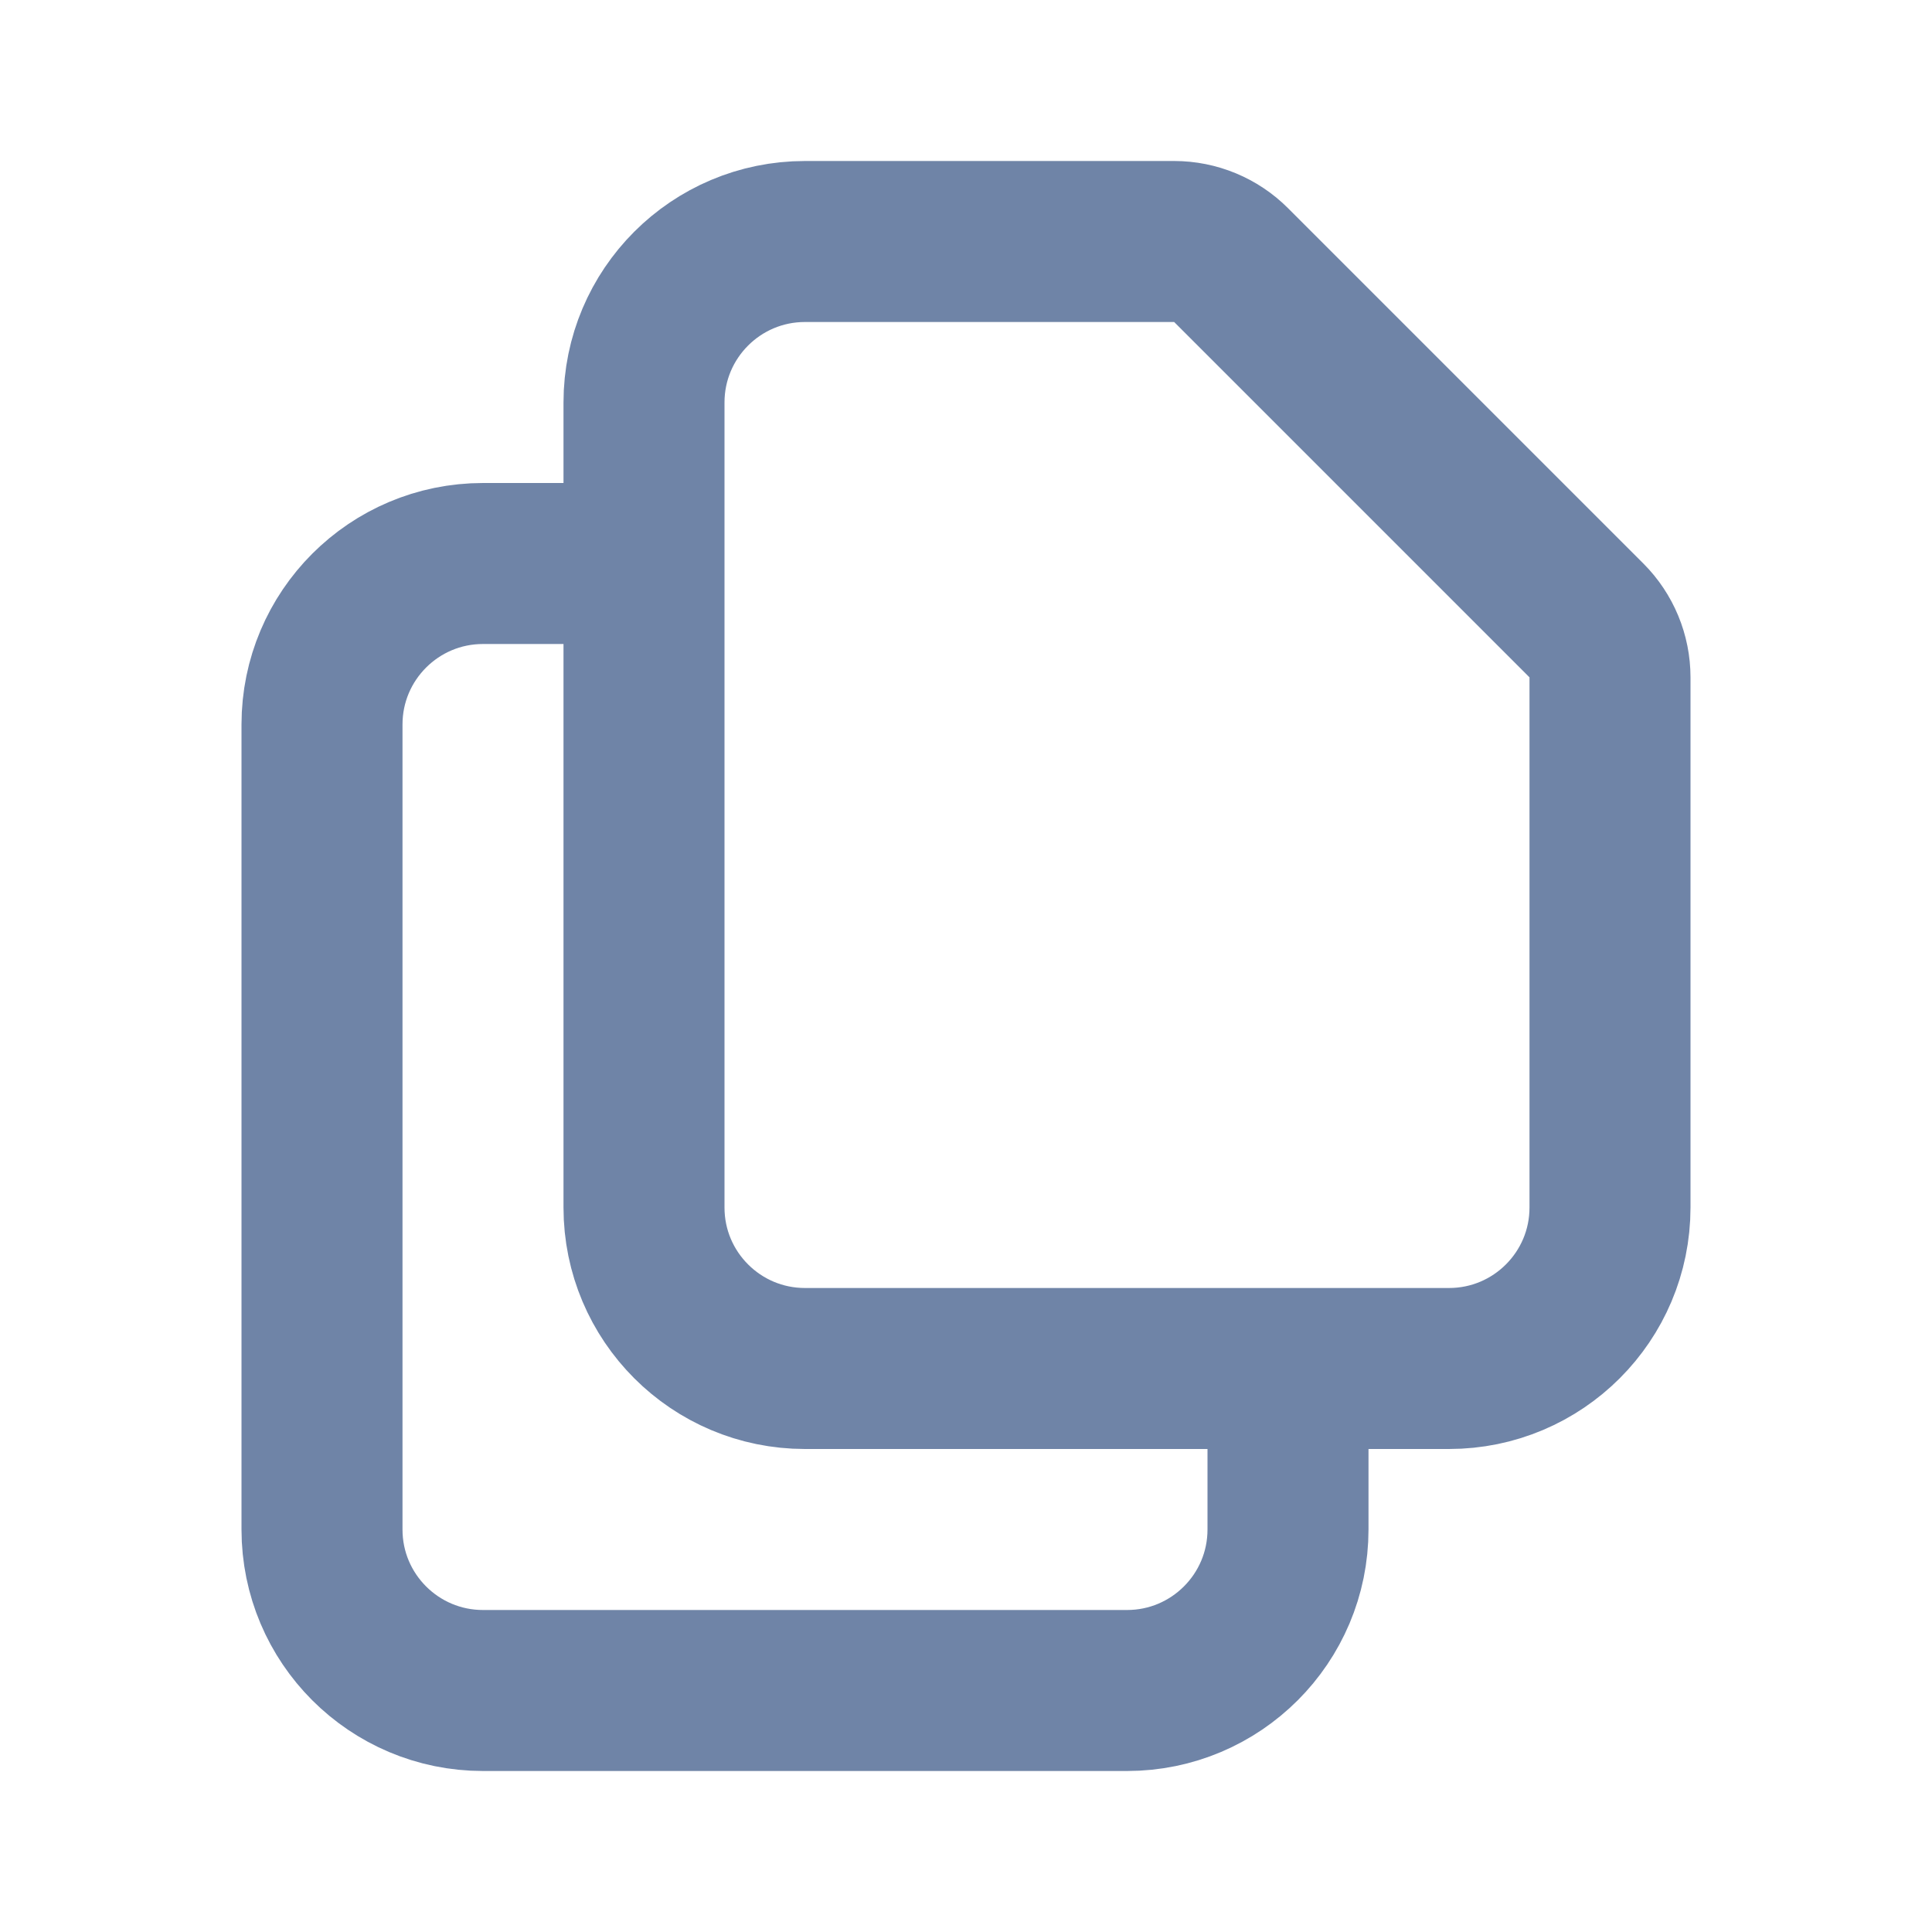
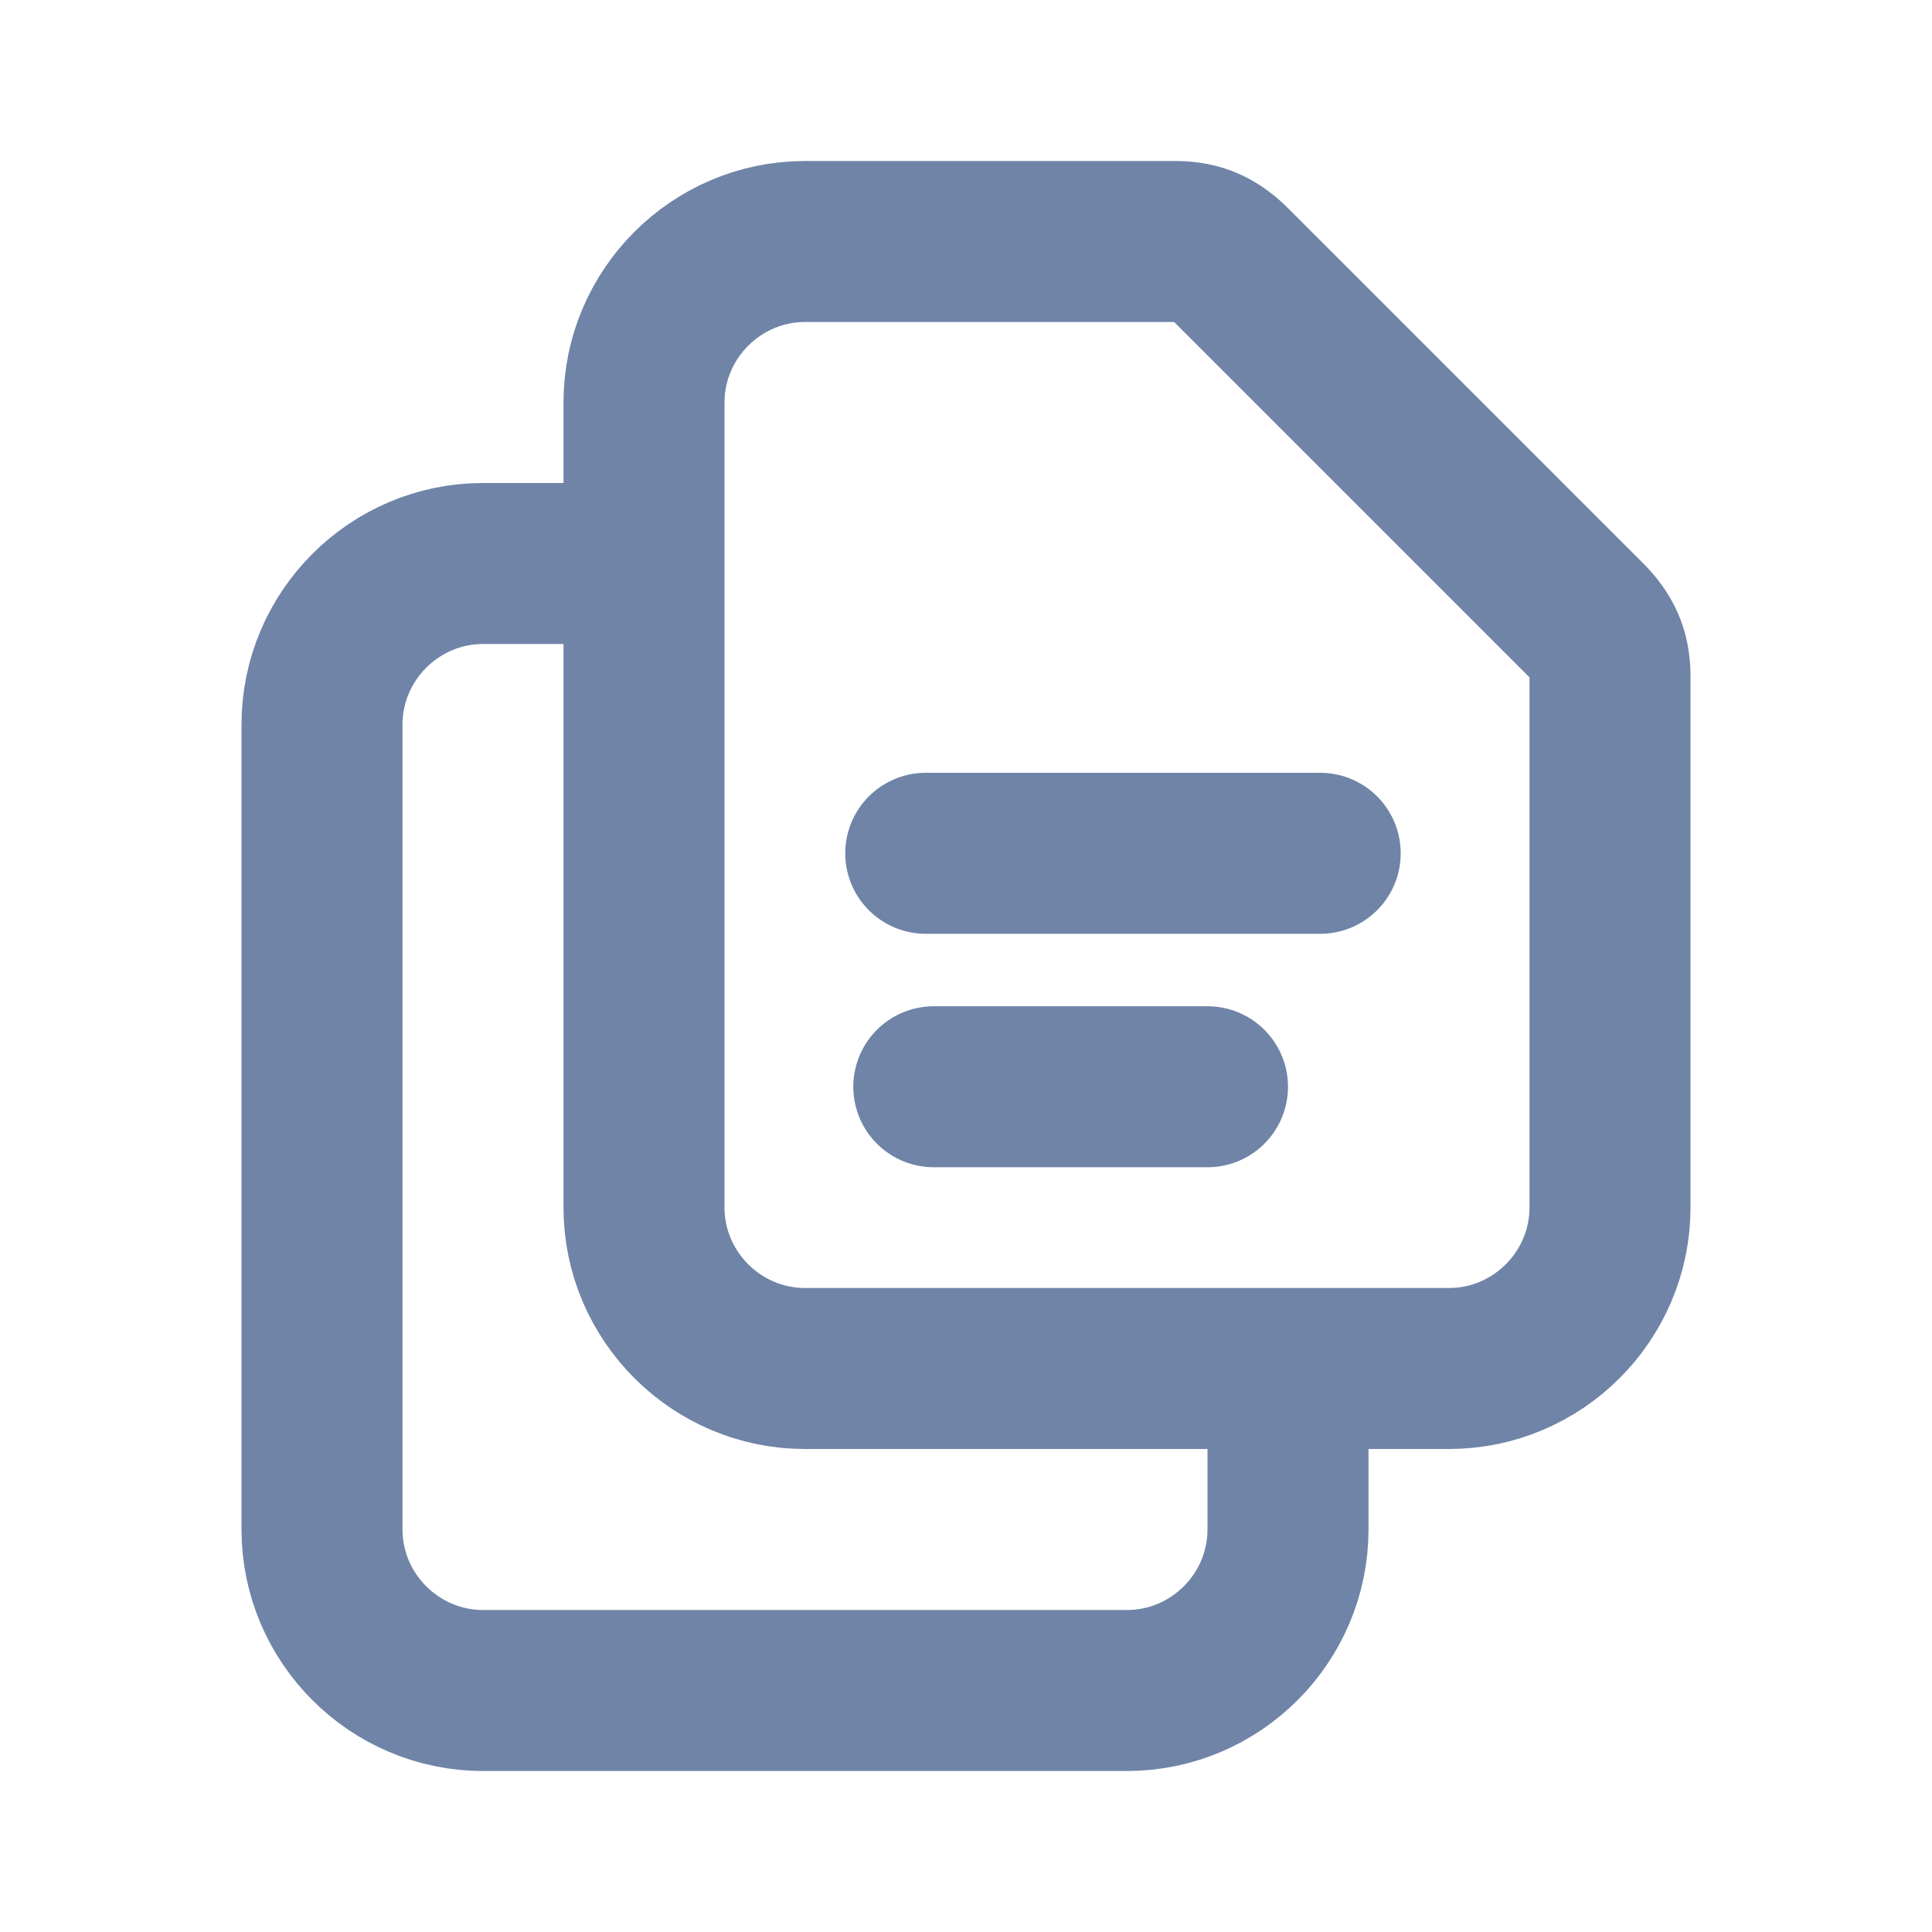
- <svg xmlns="http://www.w3.org/2000/svg" class="h-6 w-6" fill="none" viewBox="0 0 24 24" stroke="currentColor" stroke-width="2">
-   <path stroke="#6f84a7" stroke-linecap="round" stroke-linejoin="round" d="M8 7v8a2 2 0 002 2h6M8 7V5a2 2 0 012-2h4.586a1 1 0 01.707.293l4.414 4.414a1 1 0 01.293.707V15a2 2 0 01-2 2h-2M8 7H6a2 2 0 00-2 2v10a2 2 0 002 2h8a2 2 0 002-2v-2" />
+ <svg xmlns="http://www.w3.org/2000/svg" version="1.1" id="Layer_1" x="0px" y="0px" viewBox="0 0 24 24" style="enable-background:new 0 0 24 24;" xml:space="preserve">
+   <style type="text/css">
+ 	.st0{fill:none;stroke:#6F84A7;stroke-width:2;stroke-linecap:round;stroke-linejoin:round;}
+ </style>
+   <path class="st0" d="M8,7v8c0,1.1,0.9,2,2,2h6 M8,7V5c0-1.1,0.9-2,2-2h4.6c0.3,0,0.5,0.1,0.7,0.3l4.4,4.4C19.9,7.9,20,8.1,20,8.4V15  c0,1.1-0.9,2-2,2h-2 M8,7H6C4.9,7,4,7.9,4,9v10c0,1.1,0.9,2,2,2h8c1.1,0,2-0.9,2-2v-2" />
+   <line class="st0" x1="11.5" y1="10.6" x2="16.4" y2="10.6" />
+   <line class="st0" x1="11.6" y1="13.5" x2="15" y2="13.5" />
</svg>
